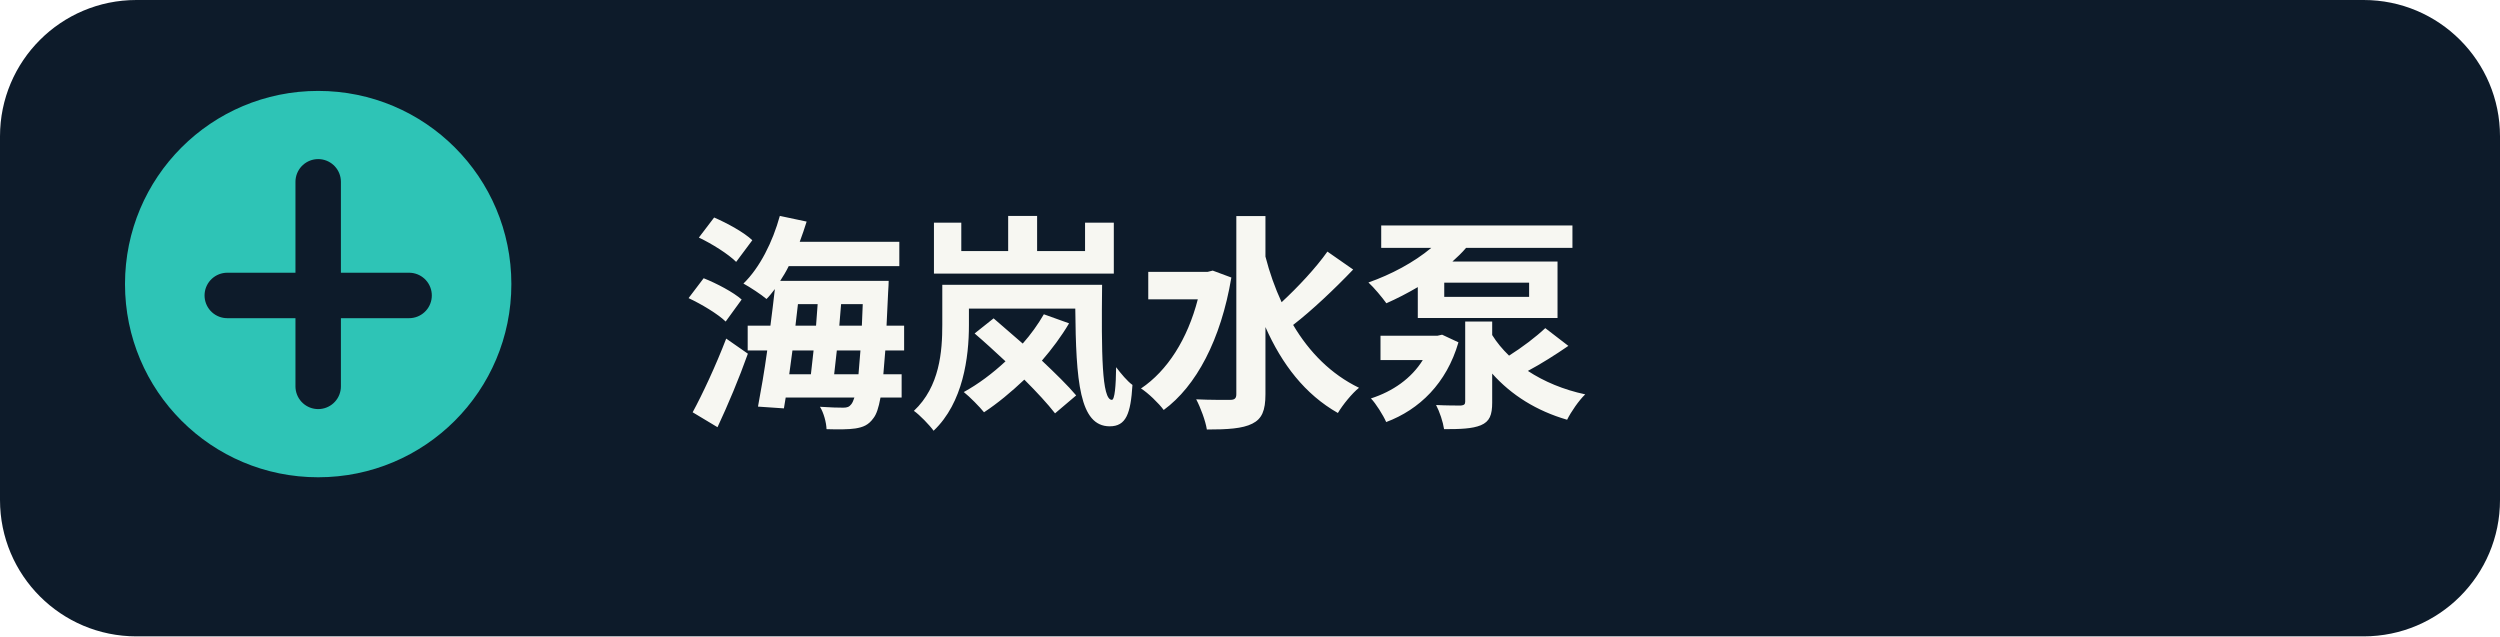
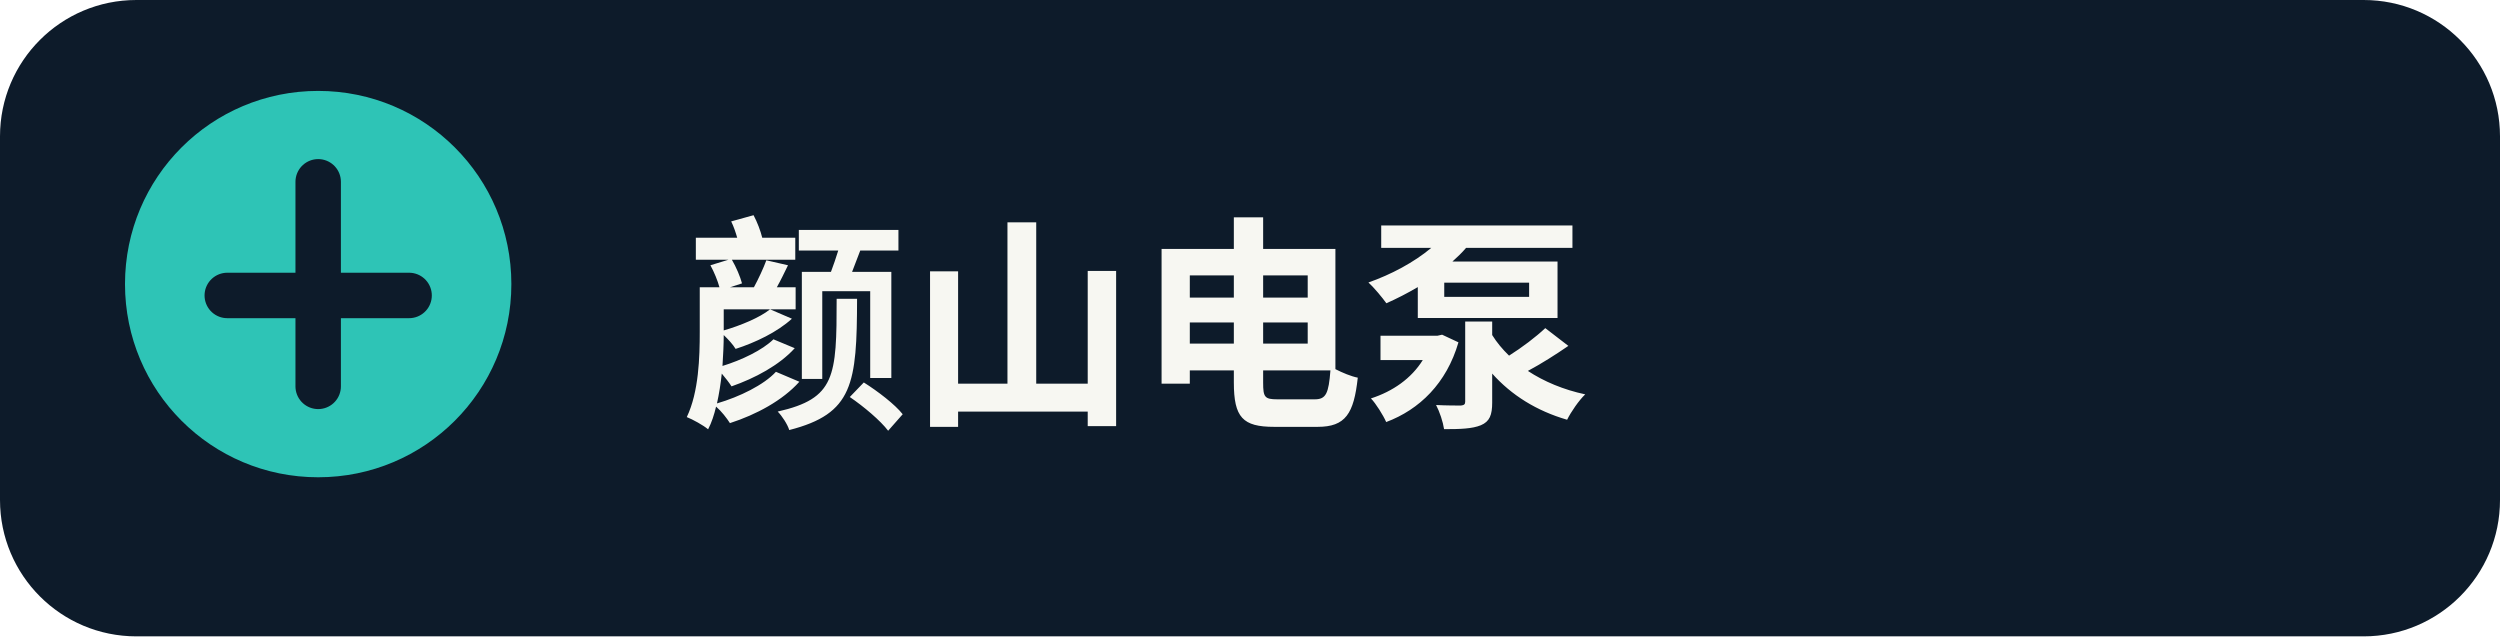
<svg xmlns="http://www.w3.org/2000/svg" width="220" height="56" viewBox="0 0 220 56" fill="none">
  <rect width="220" height="56" rx="12" fill="#0D1B2A" />
  <path d="M28 42c9.4 0 17-7.6 17-17S37.4 8 28 8 11 15.6 11 25s7.6 17 17 17Z" fill="#2EC4B6" />
  <path d="M28 16v18" stroke="#0D1B2A" stroke-width="4" stroke-linecap="round" />
  <path d="M20 26h16" stroke="#0D1B2A" stroke-width="4" stroke-linecap="round" />
-   <text x="60" y="36" fill="#F7F7F2" font-family="Oswald, Arial" font-size="20" font-weight="600">海岚水泵</text>
+   <text x="60" y="36" fill="#F7F7F2" font-family="Oswald, Arial" font-size="20" font-weight="600">颜山电泵</text>
</svg>
